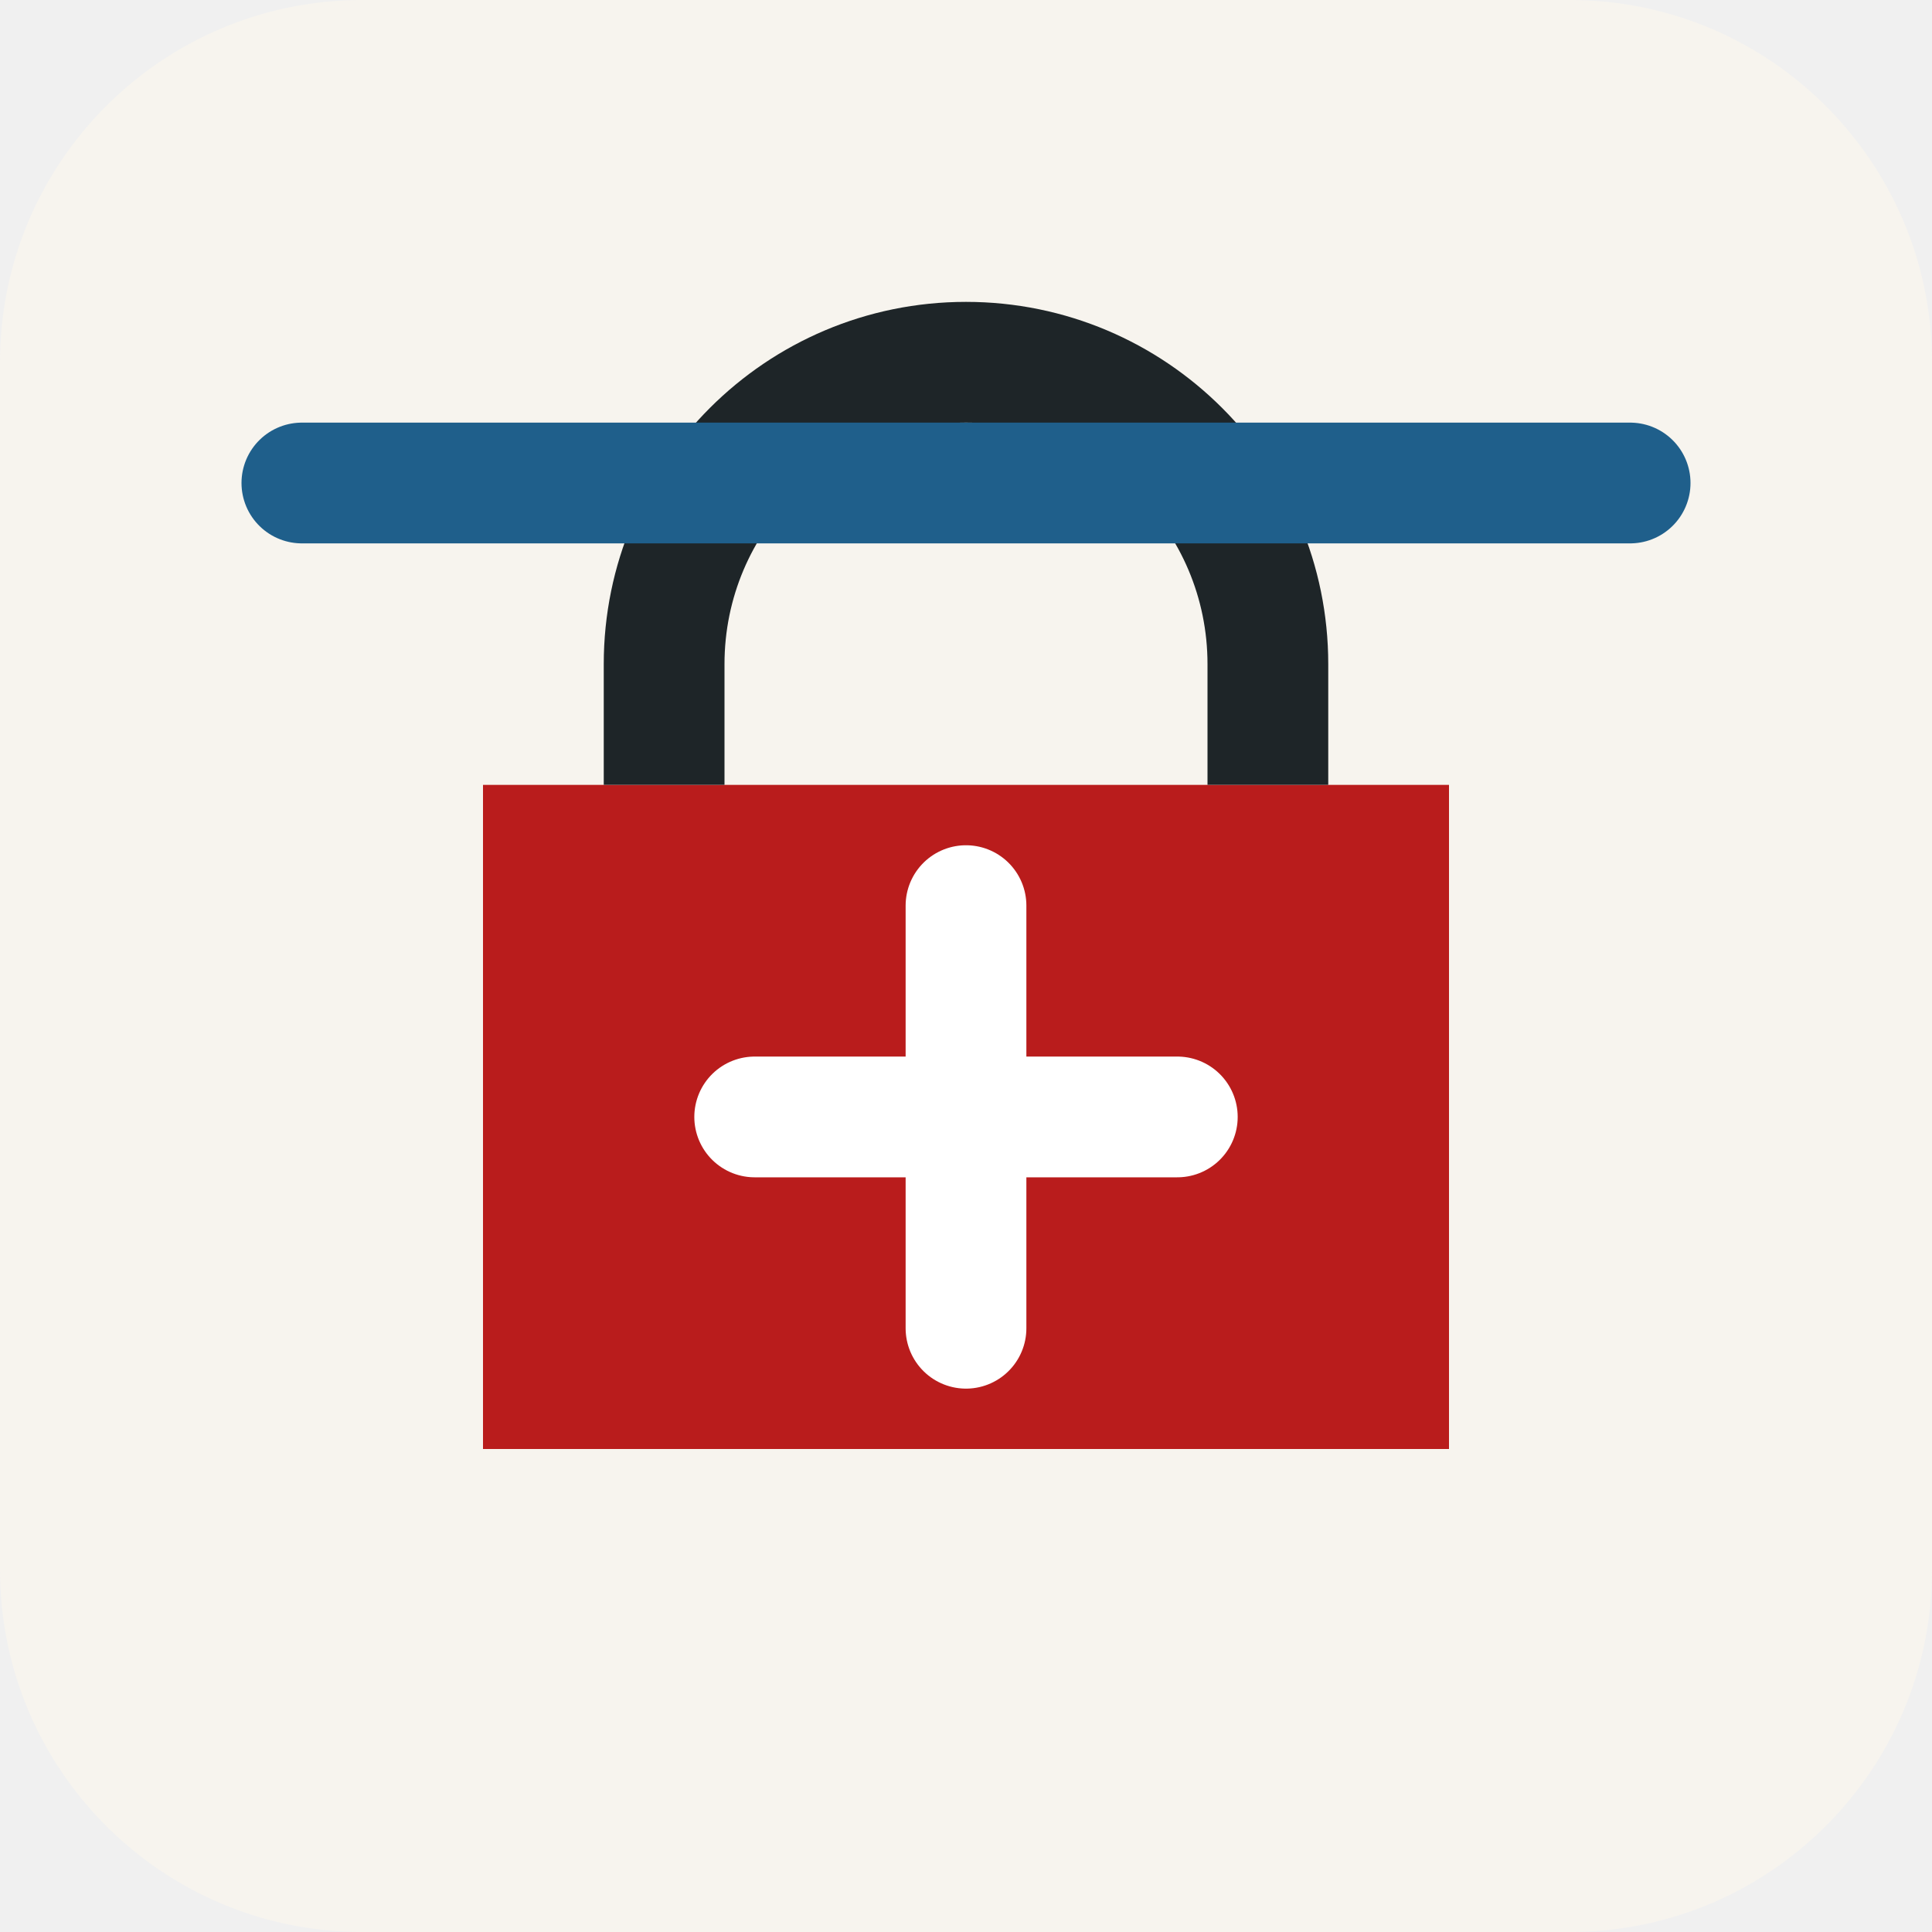
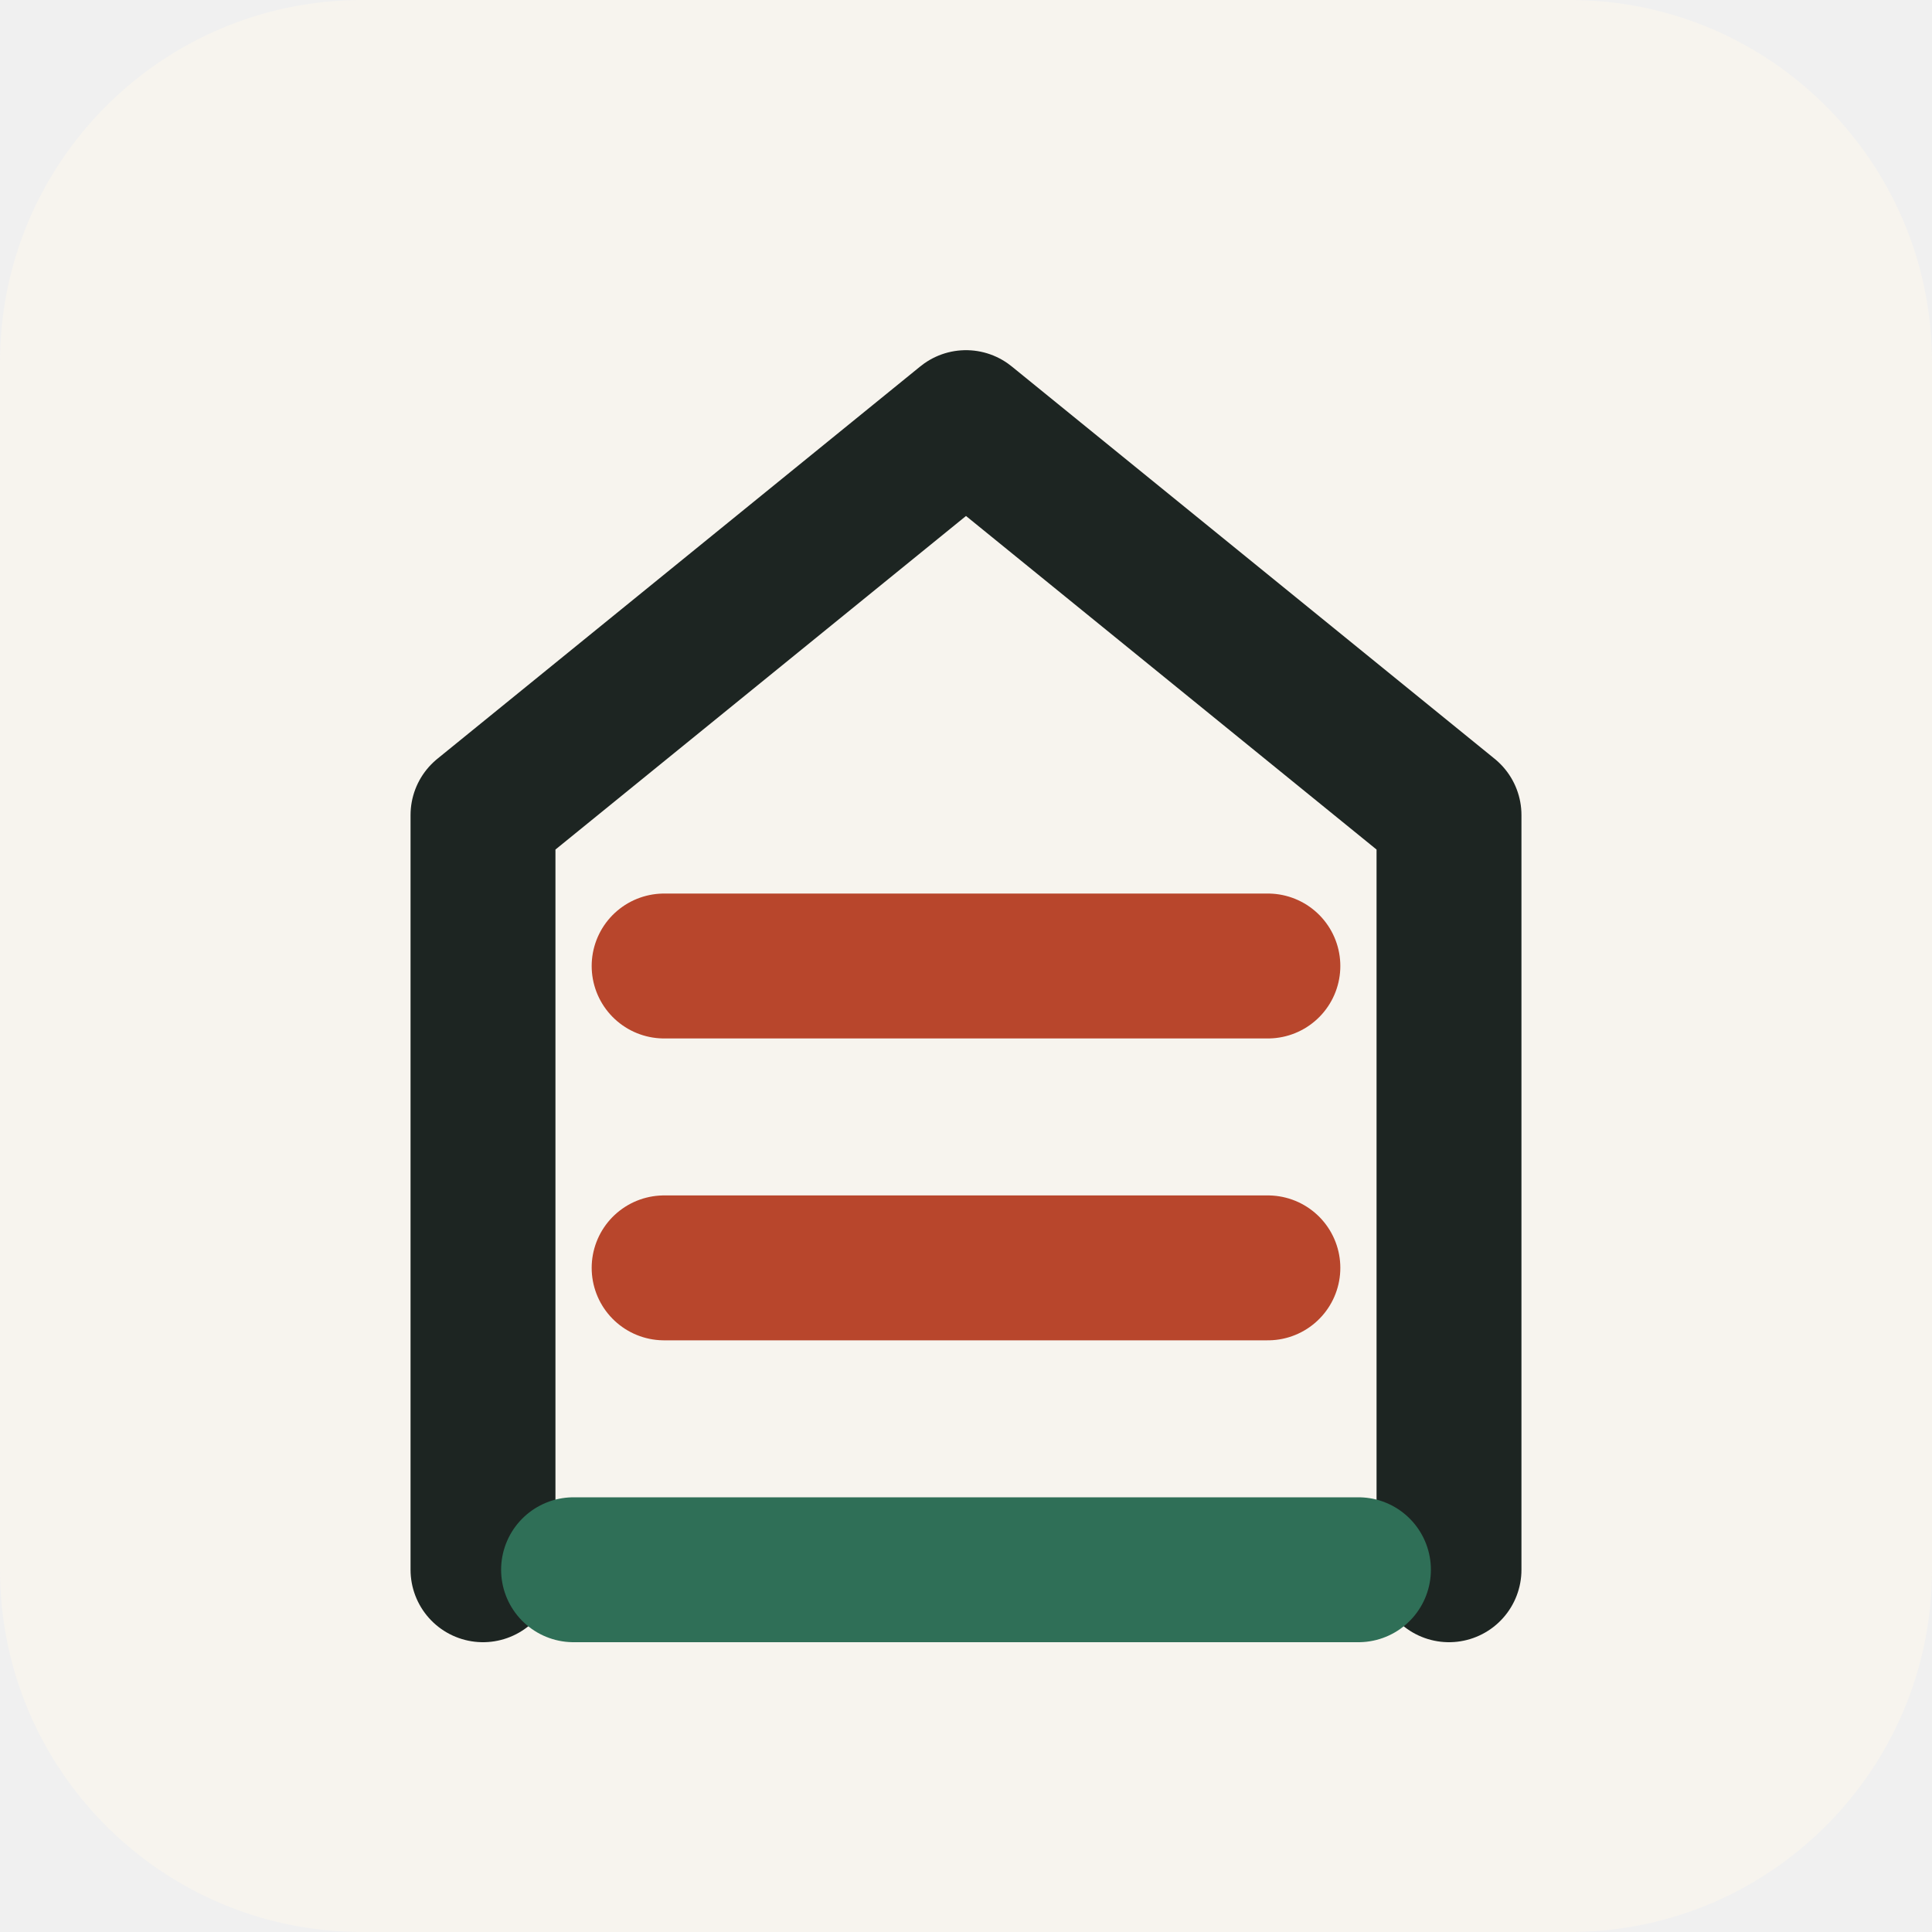
<svg xmlns="http://www.w3.org/2000/svg" viewBox="0 0 32 32" role="img" aria-label="Mochila Perú">
  <rect width="32" height="32" rx="6" fill="#f7f4ee" />
-   <path d="M8 13h16v11H8z" fill="#b91c1c" />
-   <path d="M11 13v-2a5 5 0 0 1 10 0v2" fill="none" stroke="#1e2528" stroke-width="2" />
-   <path d="M16 15v7M12.5 18.5h7" stroke="#fff" stroke-width="2" stroke-linecap="round" />
-   <path d="M5 8h22" stroke="#1f5f8b" stroke-width="2" stroke-linecap="round" />
+   <path d="M8 26V13.5L16 7l8 6.5V26" fill="none" stroke="#1d2522" stroke-width="2.4" stroke-linecap="round" stroke-linejoin="round" />
+   <path d="M11 16h10M11 21h10" fill="none" stroke="#b8462c" stroke-width="2.4" stroke-linecap="round" />
+   <path d="M9.5 26h13" fill="none" stroke="#2f6f57" stroke-width="2.4" stroke-linecap="round" />
</svg>
